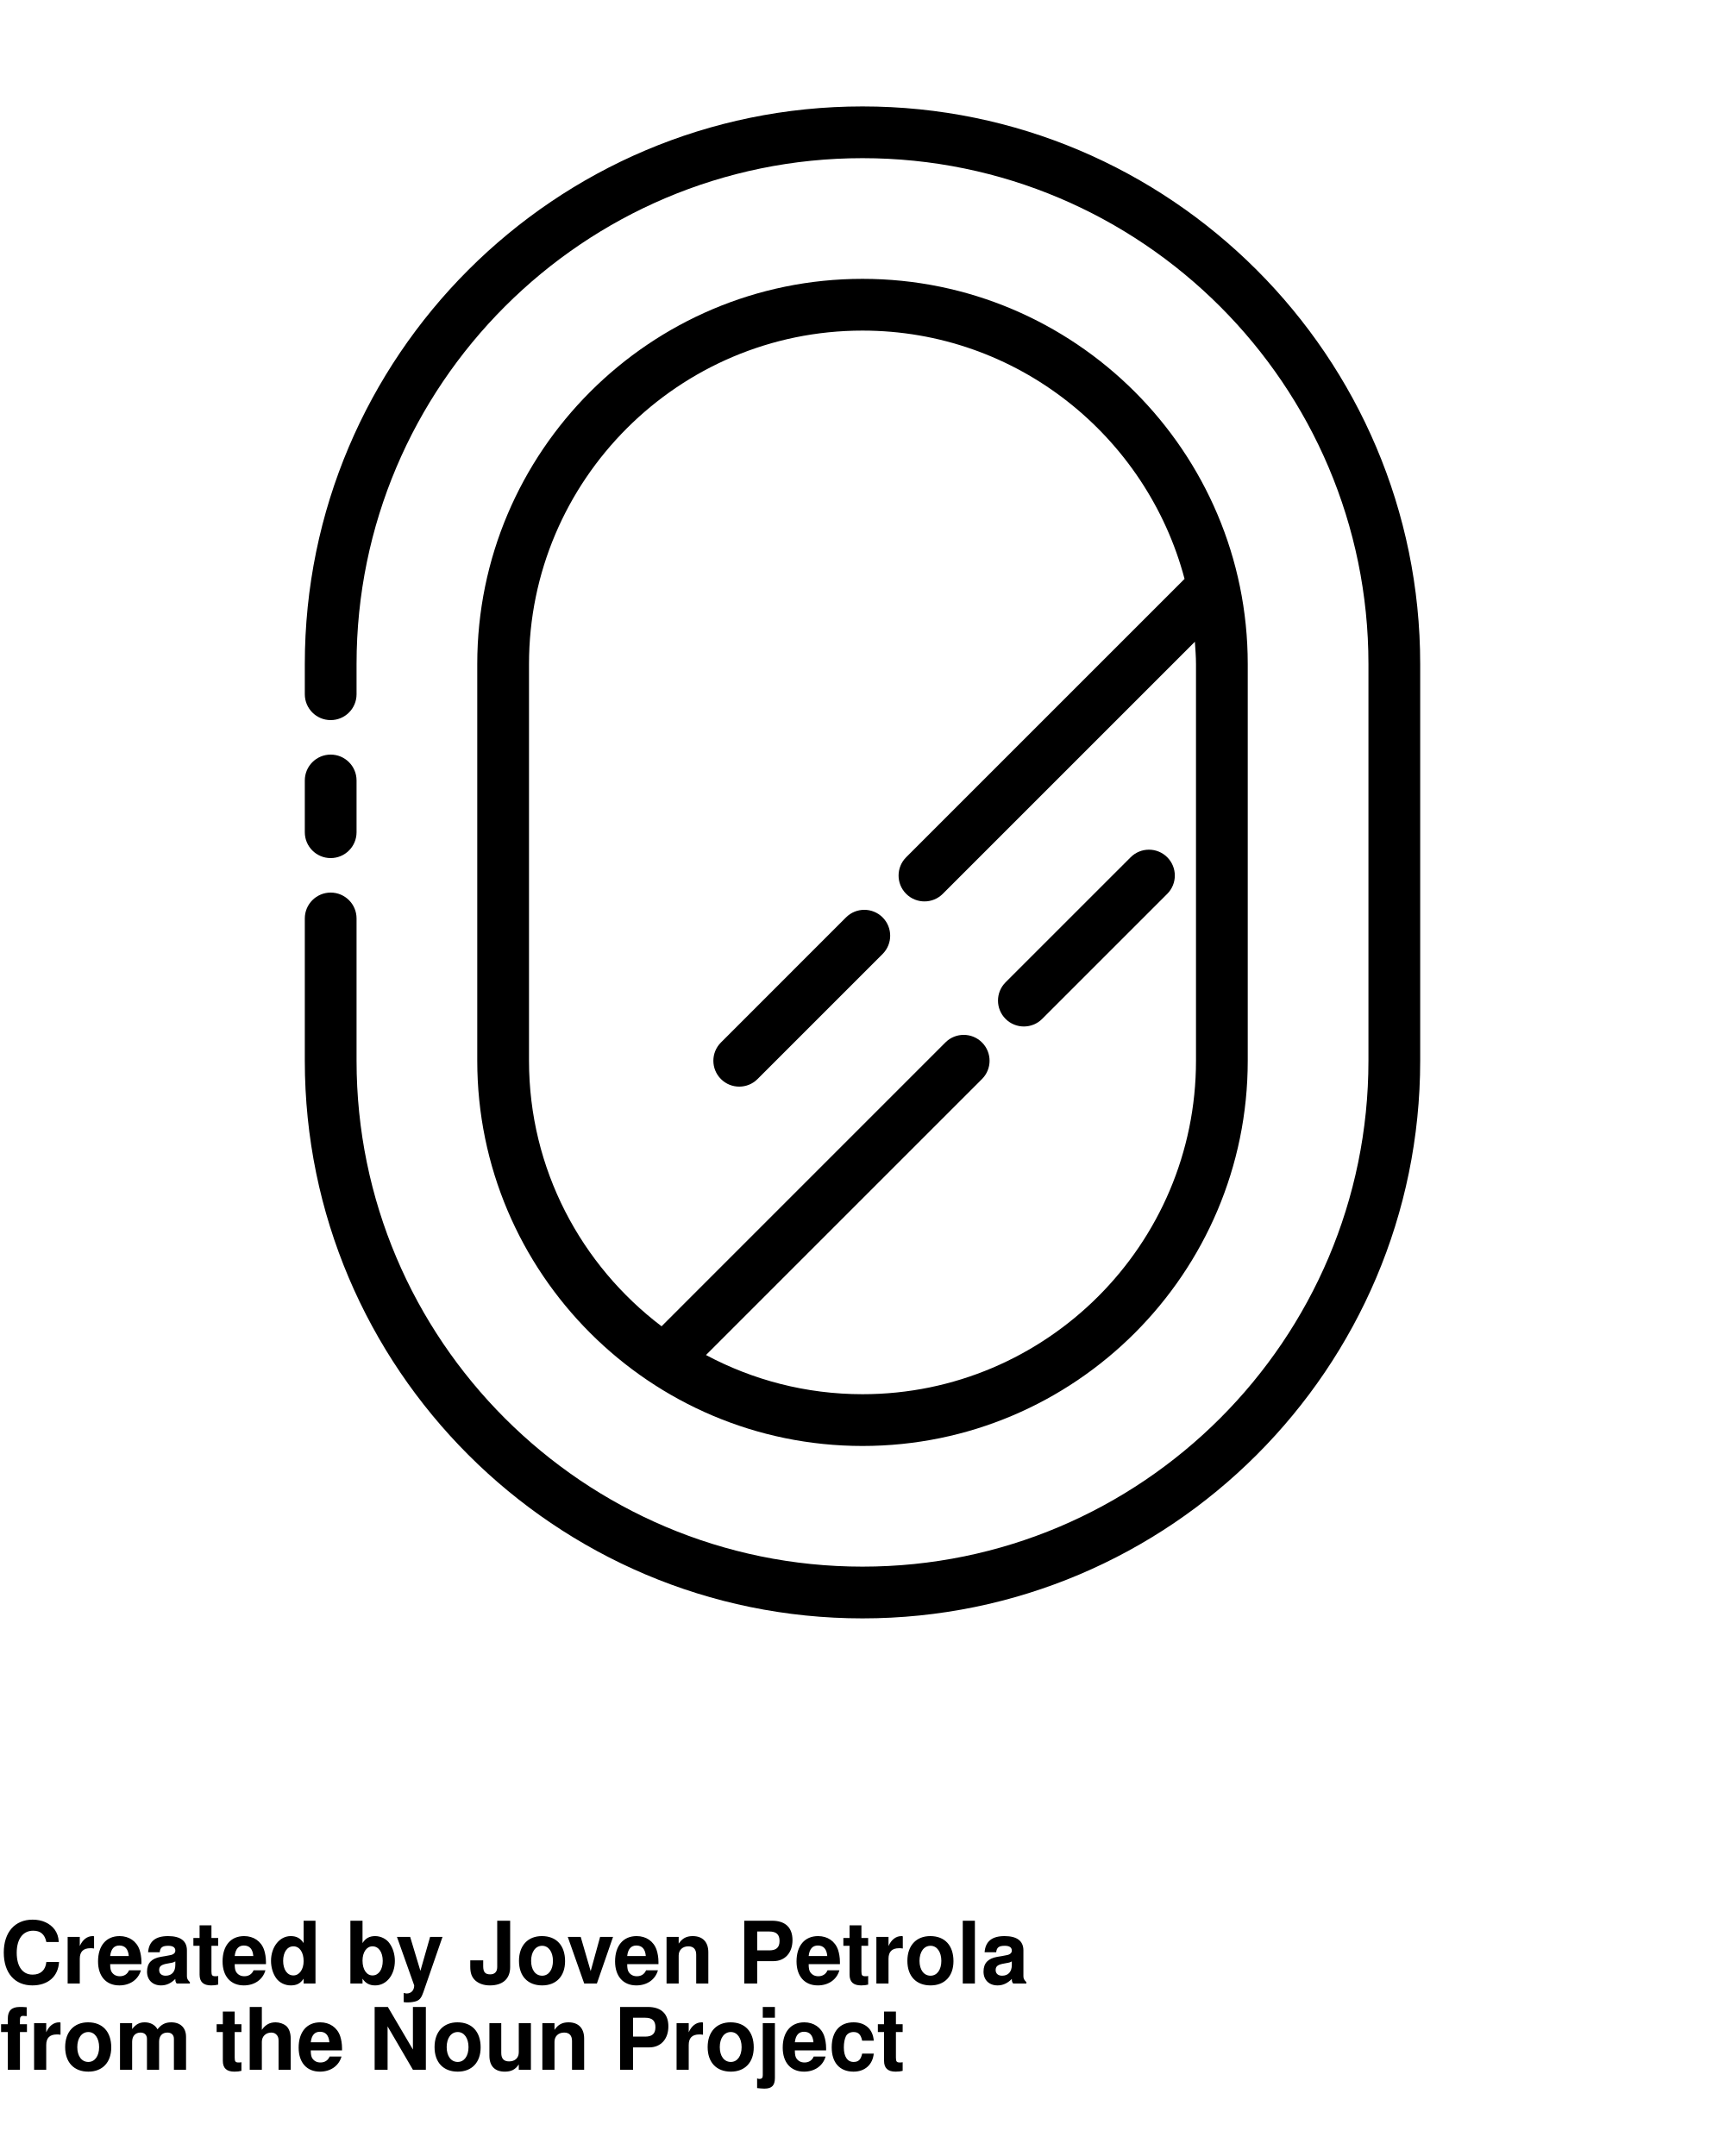
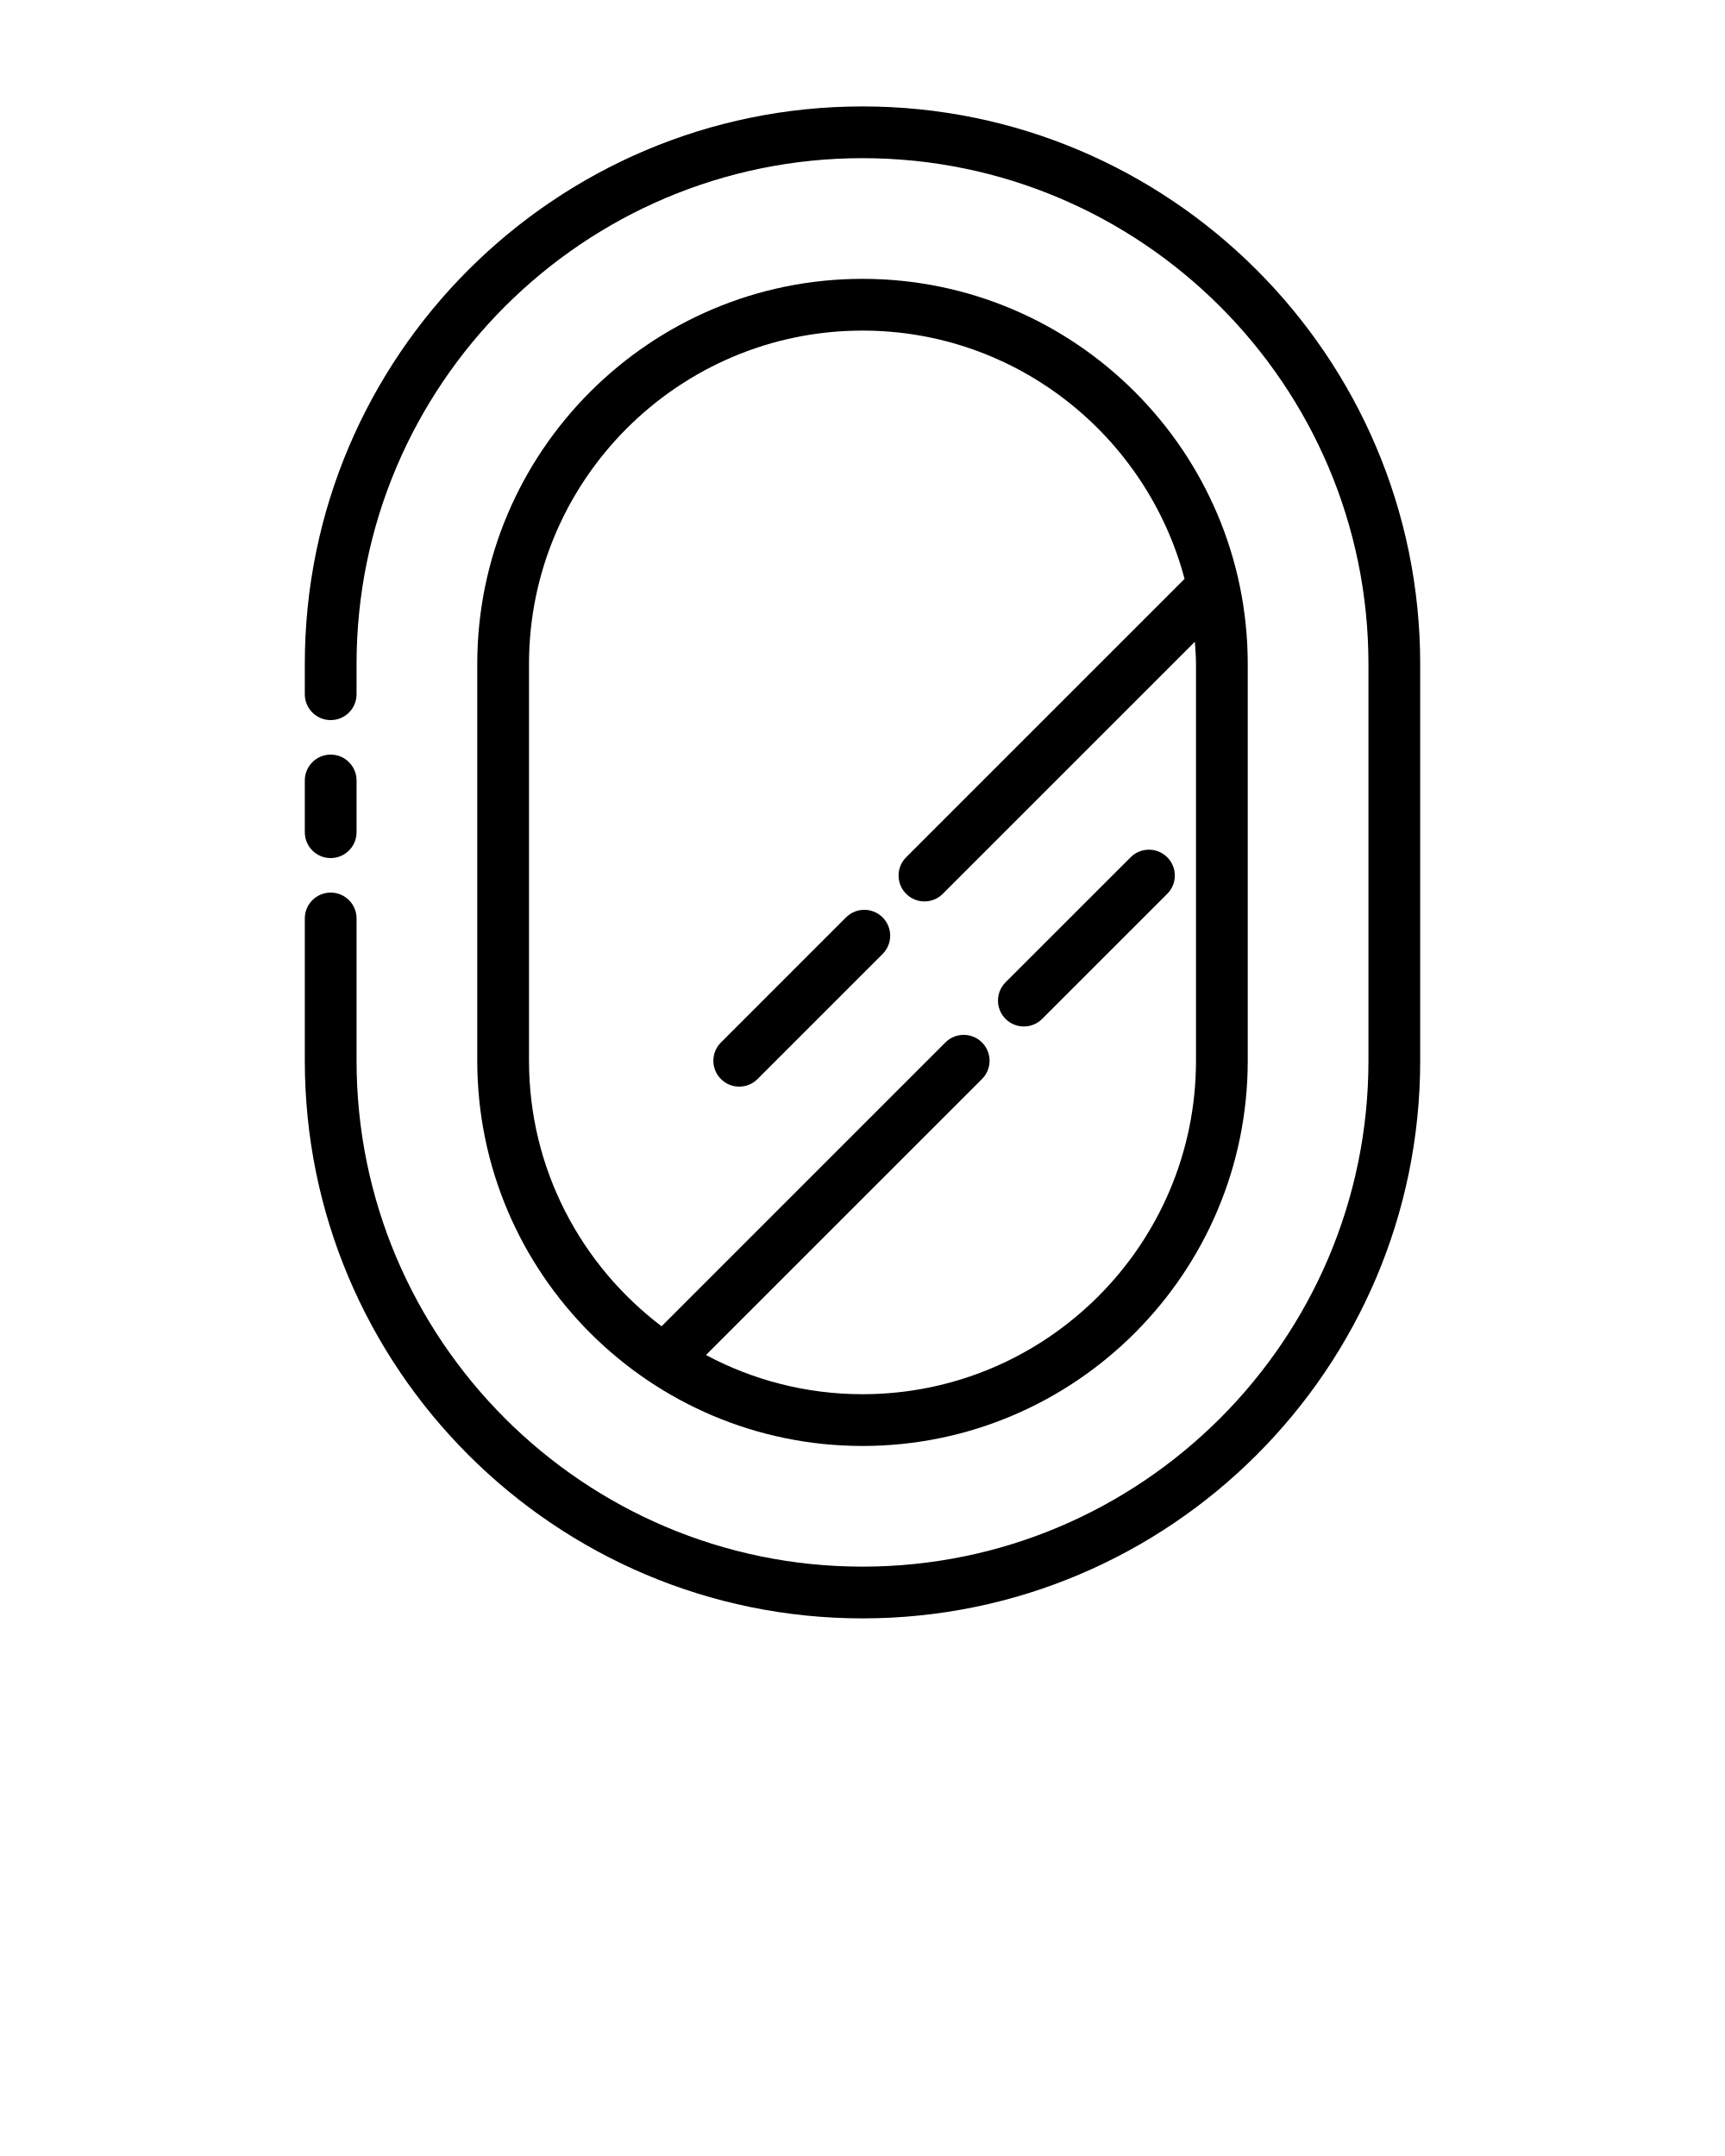
<svg xmlns="http://www.w3.org/2000/svg" version="1.1" x="0px" y="0px" viewBox="0 0 100 125" enable-background="new 0 0 100 100" xml:space="preserve">
  <line display="none" fill="#000000" stroke="#231F20" stroke-width="3" stroke-linecap="round" stroke-linejoin="round" stroke-miterlimit="10" x1="29.167" y1="61.5" x2="45.805" y2="44.862" />
  <line display="none" fill="#000000" stroke="#231F20" stroke-width="3" stroke-linecap="round" stroke-linejoin="round" stroke-miterlimit="10" x1="49.292" y1="41.375" x2="56.542" y2="34.125" />
  <g>
    <path fill="#000000" d="M50,6.17c-17.827,0-32.33,14.503-32.33,32.33v1.75c0,0.829,0.671,1.5,1.5,1.5s1.5-0.671,1.5-1.5V38.5   C20.67,22.327,33.827,9.17,50,9.17S79.33,22.327,79.33,38.5v23c0,16.173-13.157,29.33-29.33,29.33S20.67,77.673,20.67,61.5v-8.25   c0-0.828-0.671-1.5-1.5-1.5s-1.5,0.672-1.5,1.5v8.25c0,17.827,14.503,32.33,32.33,32.33c17.827,0,32.33-14.503,32.33-32.33v-23   C82.33,20.673,67.827,6.17,50,6.17z" />
    <path fill="#000000" d="M19.17,49.75c0.829,0,1.5-0.671,1.5-1.5v-3c0-0.829-0.671-1.5-1.5-1.5s-1.5,0.671-1.5,1.5v3   C17.67,49.079,18.341,49.75,19.17,49.75z" />
    <path fill="#000000" d="M50,83.834c12.314,0,22.333-10.019,22.333-22.334v-23c0-12.314-10.019-22.333-22.333-22.333   S27.667,26.185,27.667,38.5v23C27.667,73.815,37.686,83.834,50,83.834z M30.667,38.5c0-10.66,8.673-19.333,19.333-19.333   c8.951,0,16.479,6.124,18.67,14.396L52.531,49.702c-0.586,0.586-0.586,1.535,0,2.121c0.293,0.293,0.677,0.439,1.061,0.439   s0.768-0.146,1.061-0.439l14.615-14.616c0.028,0.429,0.065,0.856,0.065,1.292v23c0,10.661-8.673,19.334-19.333,19.334   c-3.278,0-6.366-0.826-9.074-2.272l16.001-16.001c0.586-0.586,0.586-1.535,0-2.121s-1.535-0.586-2.121,0L38.352,76.895   c-4.658-3.533-7.685-9.11-7.685-15.395V38.5z" />
    <path fill="#000000" d="M59.354,59.513c0.384,0,0.768-0.146,1.061-0.439l7.251-7.25c0.586-0.586,0.586-1.536,0-2.122   s-1.535-0.586-2.121,0l-7.251,7.25c-0.586,0.586-0.586,1.535,0,2.121C58.586,59.366,58.97,59.513,59.354,59.513z" />
    <path fill="#000000" d="M42.854,63c0.384,0,0.768-0.146,1.061-0.439l7.251-7.251c0.585-0.586,0.585-1.535,0-2.121   c-0.587-0.586-1.536-0.586-2.122,0l-7.25,7.251c-0.586,0.586-0.586,1.535,0,2.121C42.087,62.854,42.471,63,42.854,63z" />
  </g>
-   <text x="0" y="115" fill="#000000" font-size="5px" font-weight="bold" font-family="'Helvetica Neue', Helvetica, Arial-Unicode, Arial, Sans-serif">Created by Joven Petrola</text>
-   <text x="0" y="120" fill="#000000" font-size="5px" font-weight="bold" font-family="'Helvetica Neue', Helvetica, Arial-Unicode, Arial, Sans-serif">from the Noun Project</text>
</svg>
